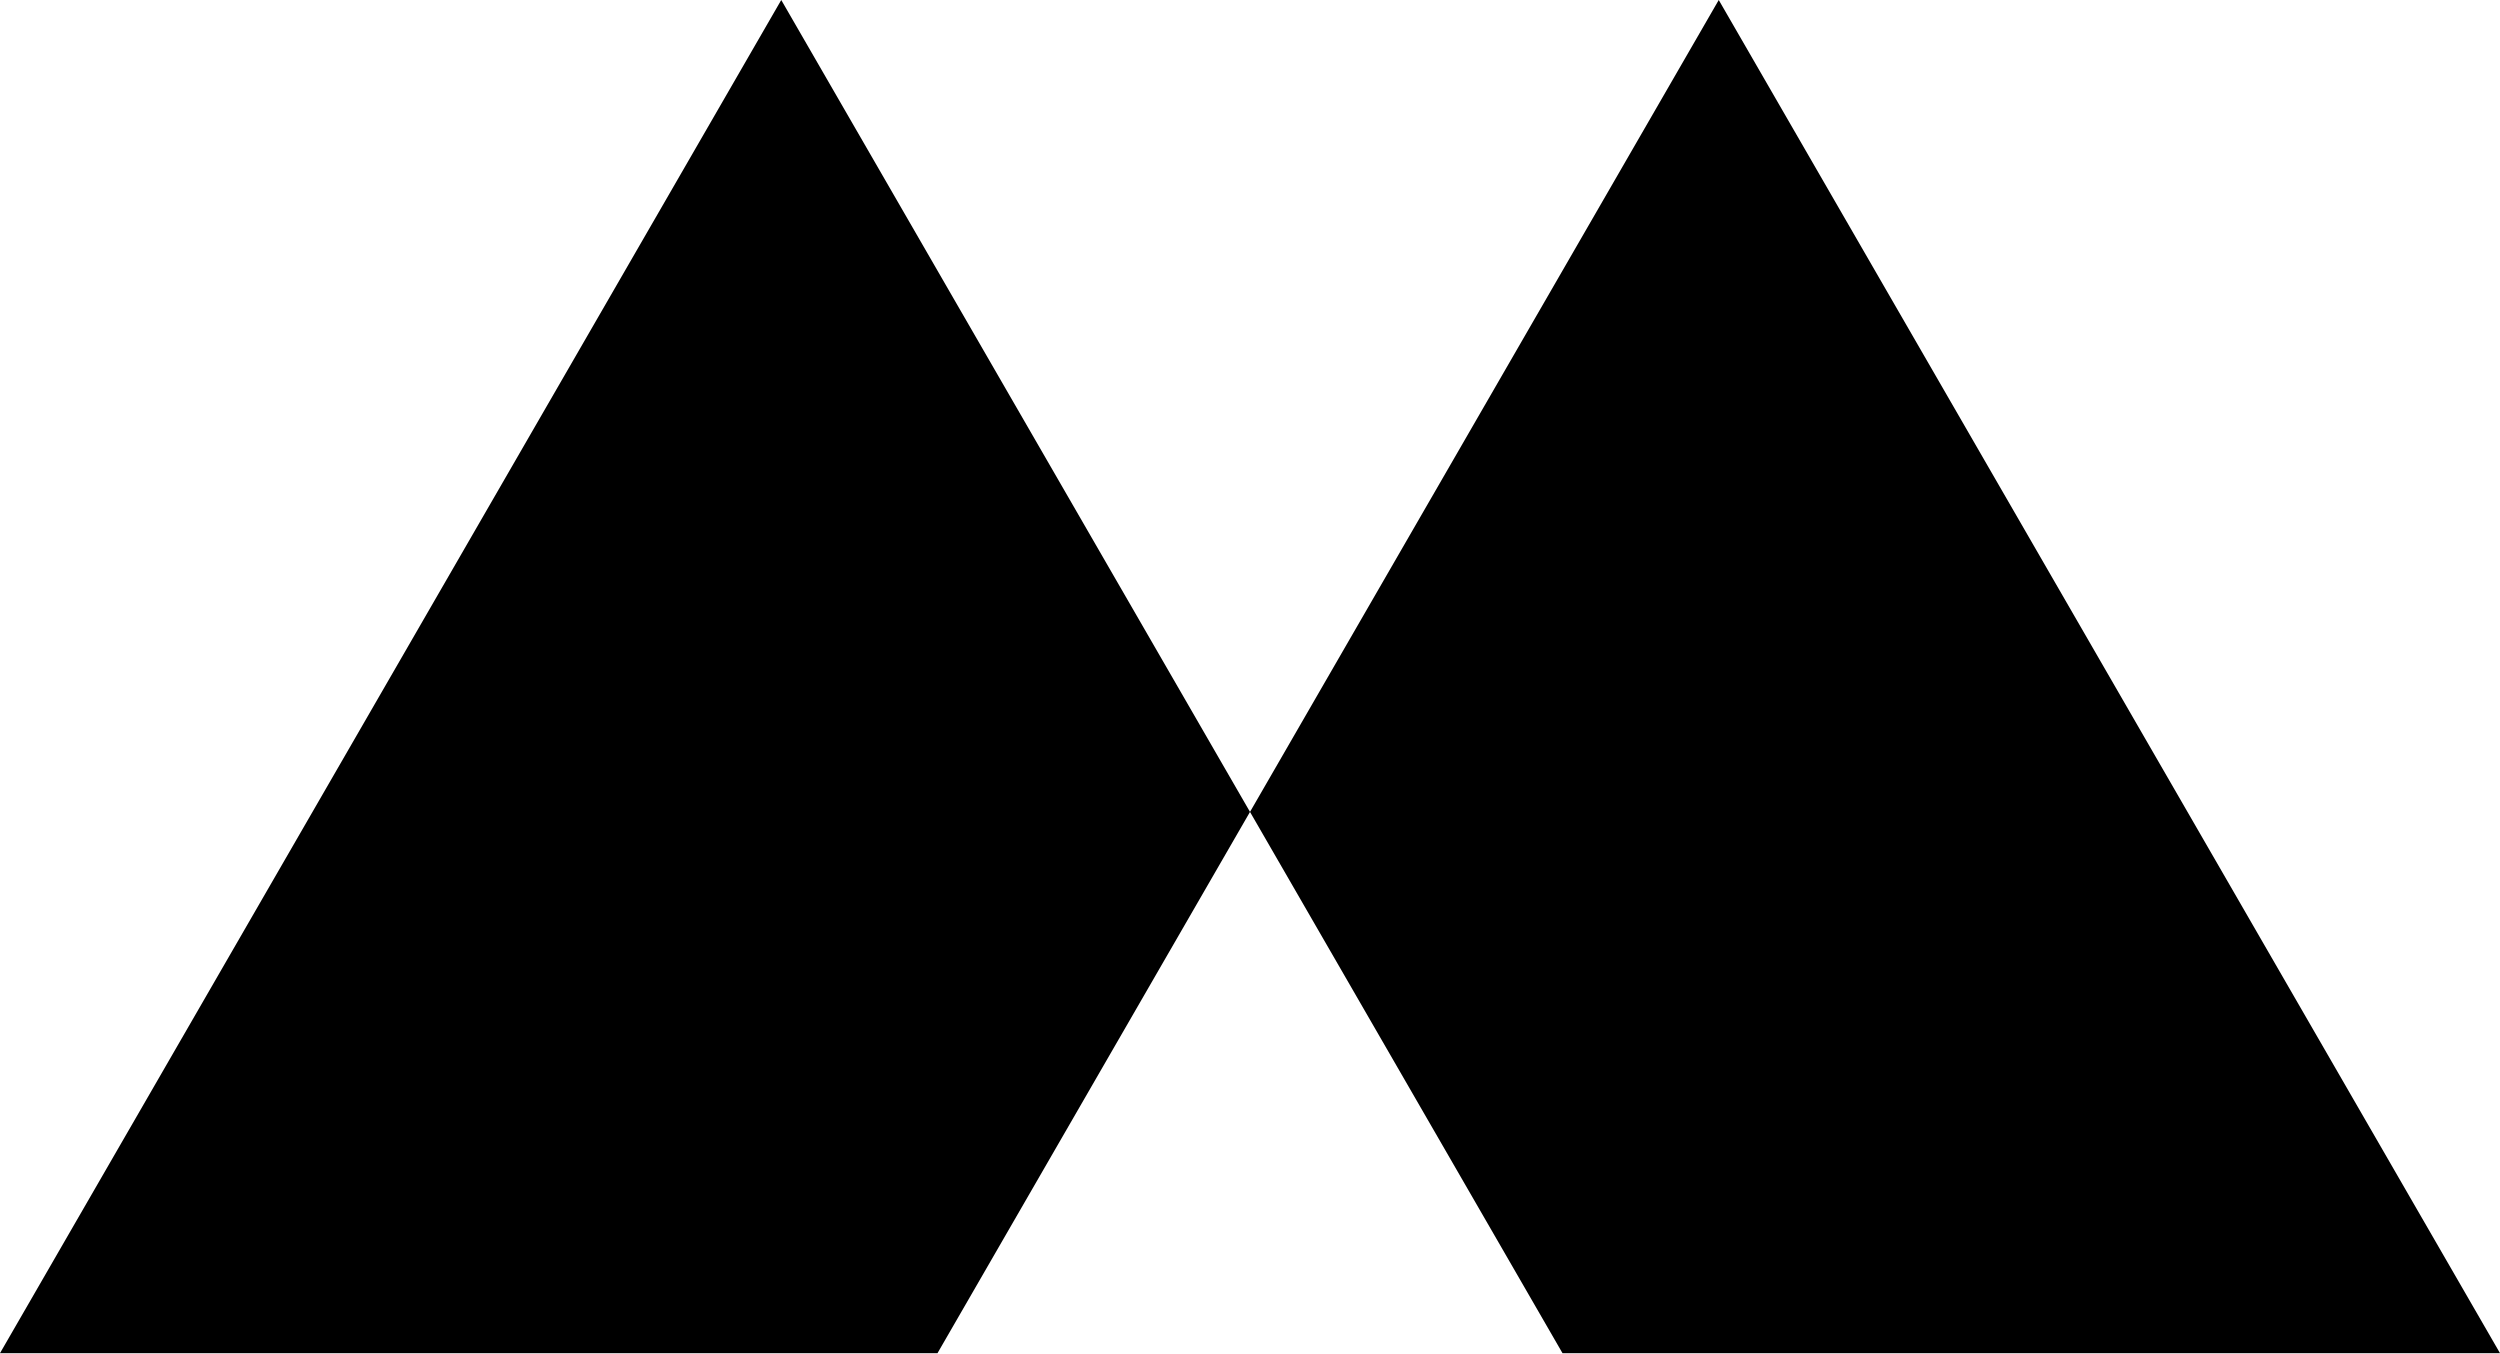
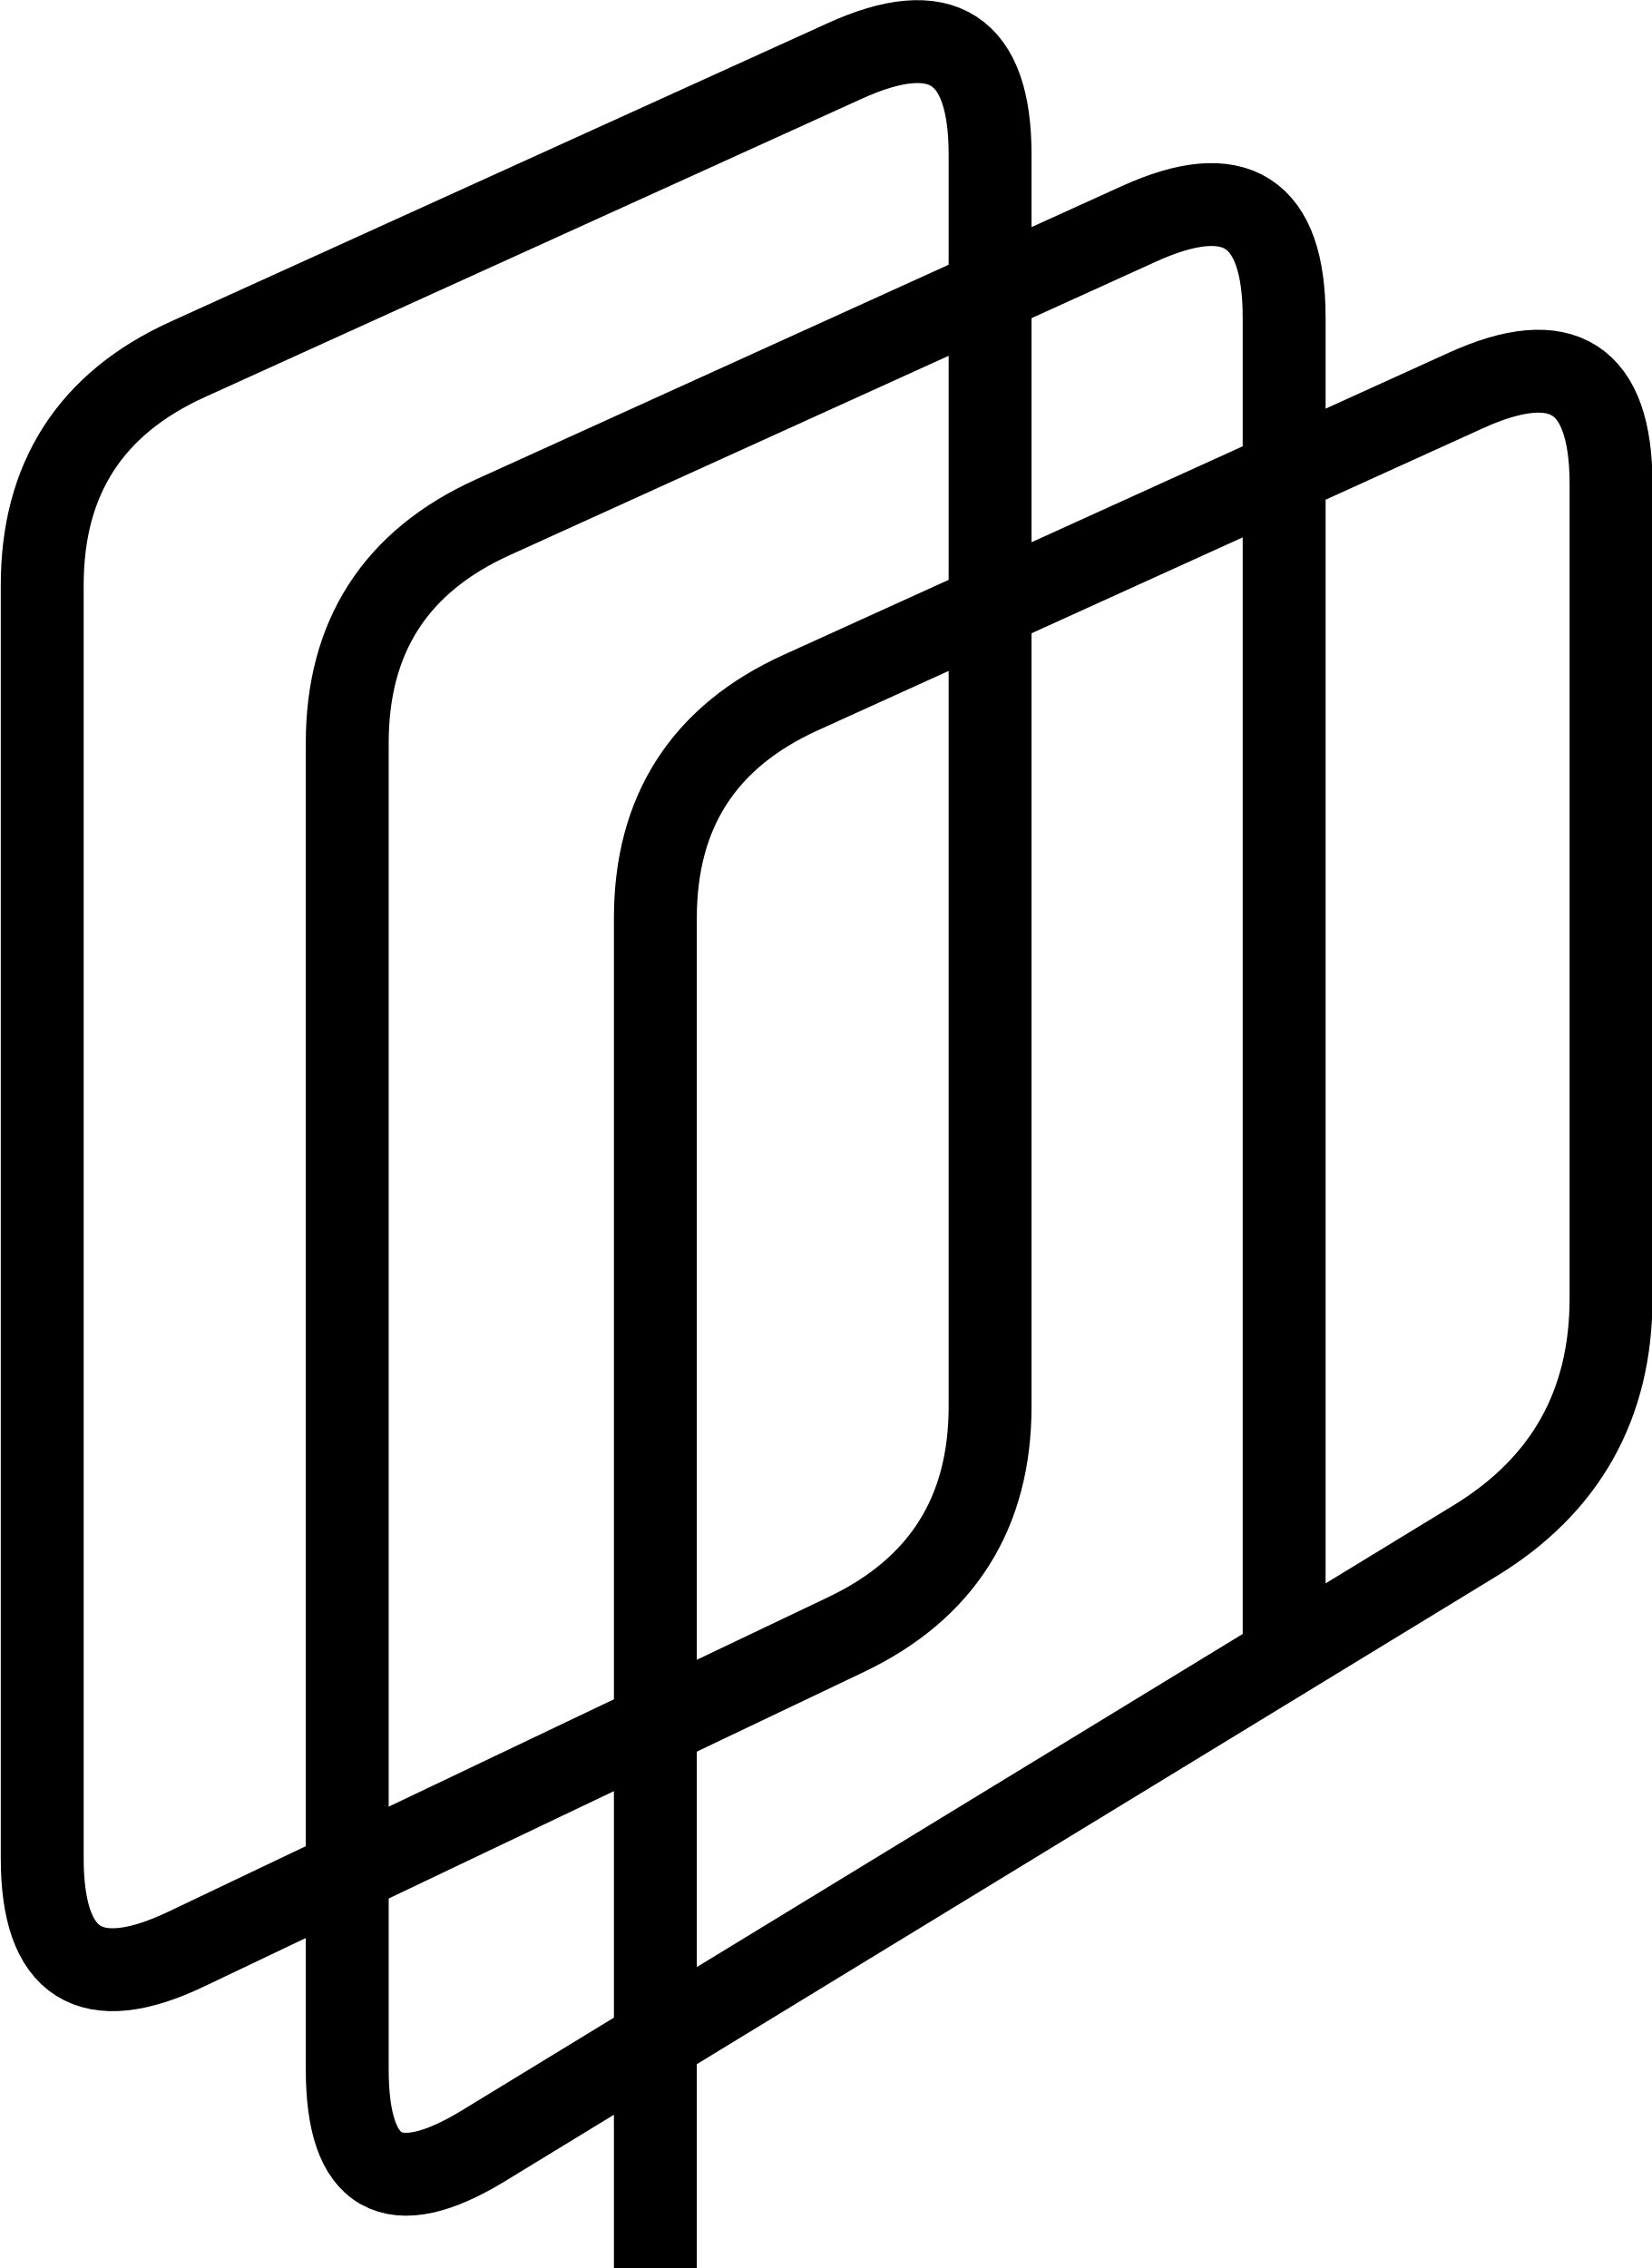
- <svg xmlns="http://www.w3.org/2000/svg" viewBox="0 0 160 86.603" role="img" aria-labelledby="title description">
-   <path id="medscale-paired-m" fill="#000000" d="M0 86.603 L50 0 L80 51.962 L60 86.603 Z M80 51.962 L110 0 L160 86.603 L100 86.603 Z" />
+ <svg xmlns="http://www.w3.org/2000/svg" viewBox="0 0 528 725" role="img" aria-labelledby="title description">
+   <g id="medscale-frames" transform="translate(0.000 0.000) scale(1)" fill="none" stroke="#000000" stroke-width="26.5" stroke-linejoin="round" stroke-linecap="butt">
+     <path d="M13.5 390.5L13.5 187Q13.5 136 59.93 114.91L270.07 19.47Q316.5 -1.62 316.5 49.38L316.5 449.56Q316.5 500.56 270.46 522.51L59.54 623.05Q13.5 645 13.5 594Z" />
+     <path d="M209.5 725L209.5 293.5Q209.5 242.5 255.93 221.41L468.57 124.83Q515 103.74 515 154.74L515 415Q515 466 471.46 492.56L154.54 685.94Q111 712.5 111 661.5L111 237.5Q111 186.5 157.43 165.41L364.07 71.56Q410.5 50.47 410.5 101.47L410.5 529.76" />
+   </g>
</svg>
